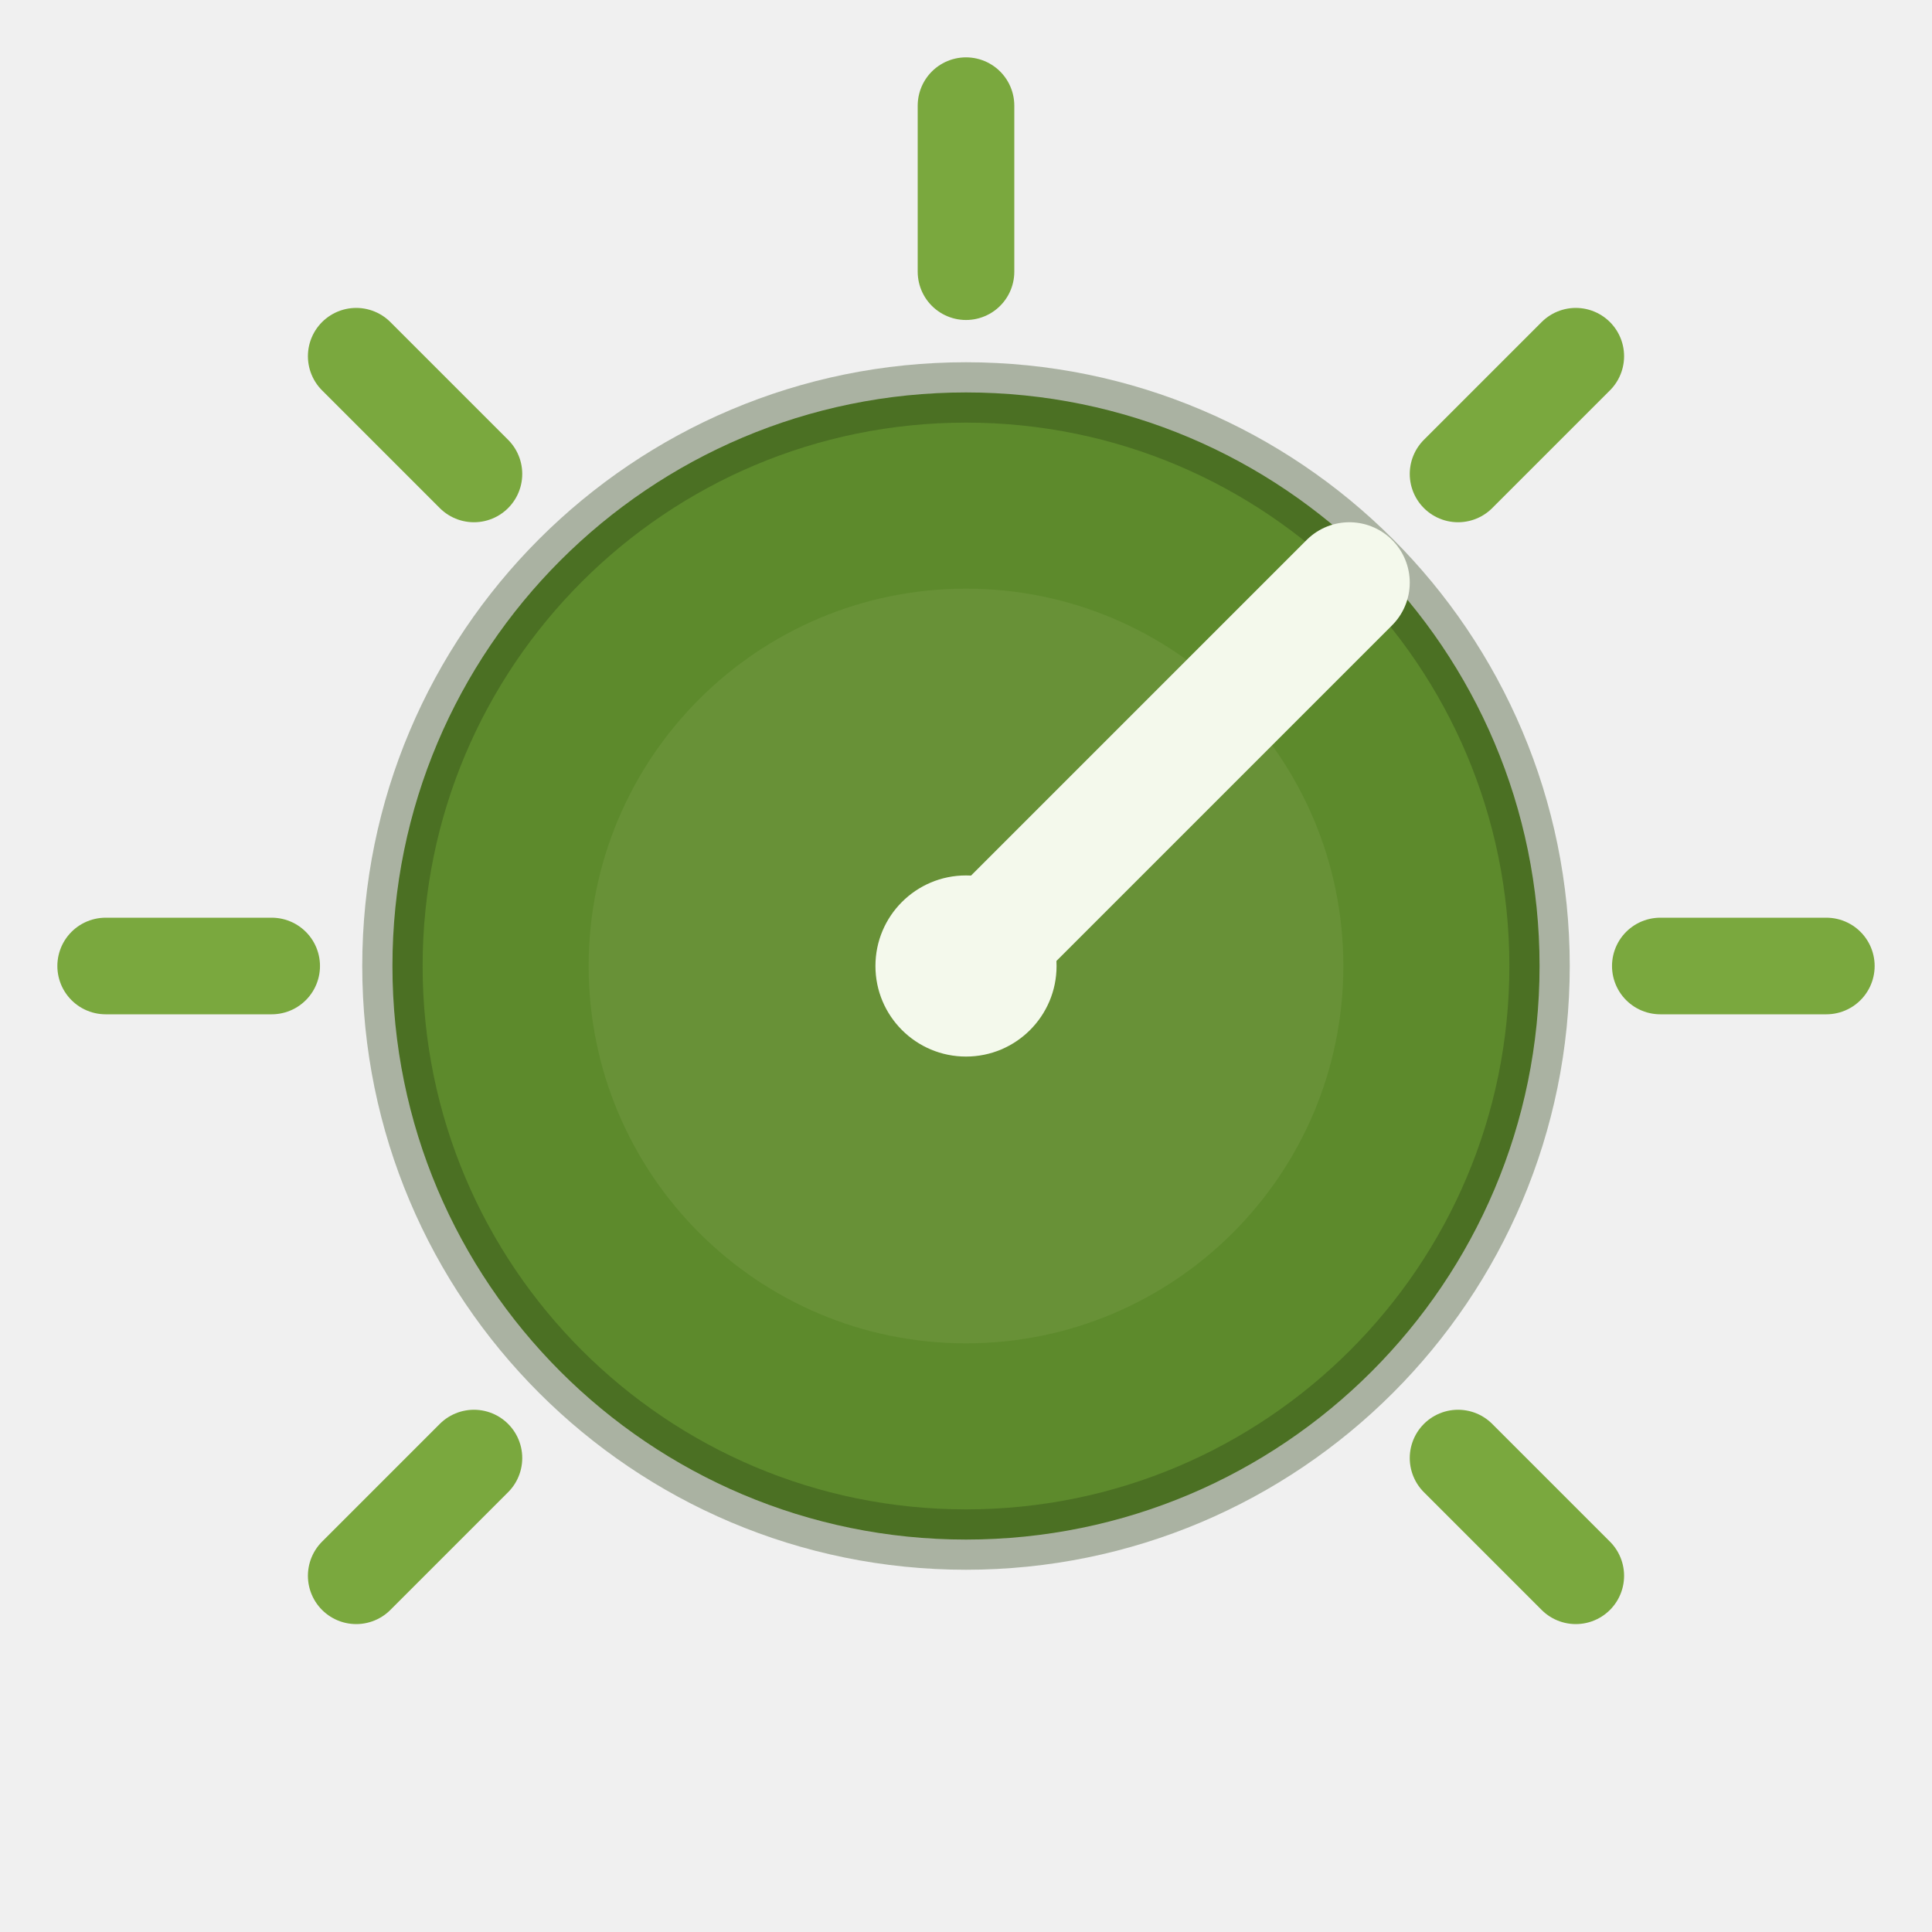
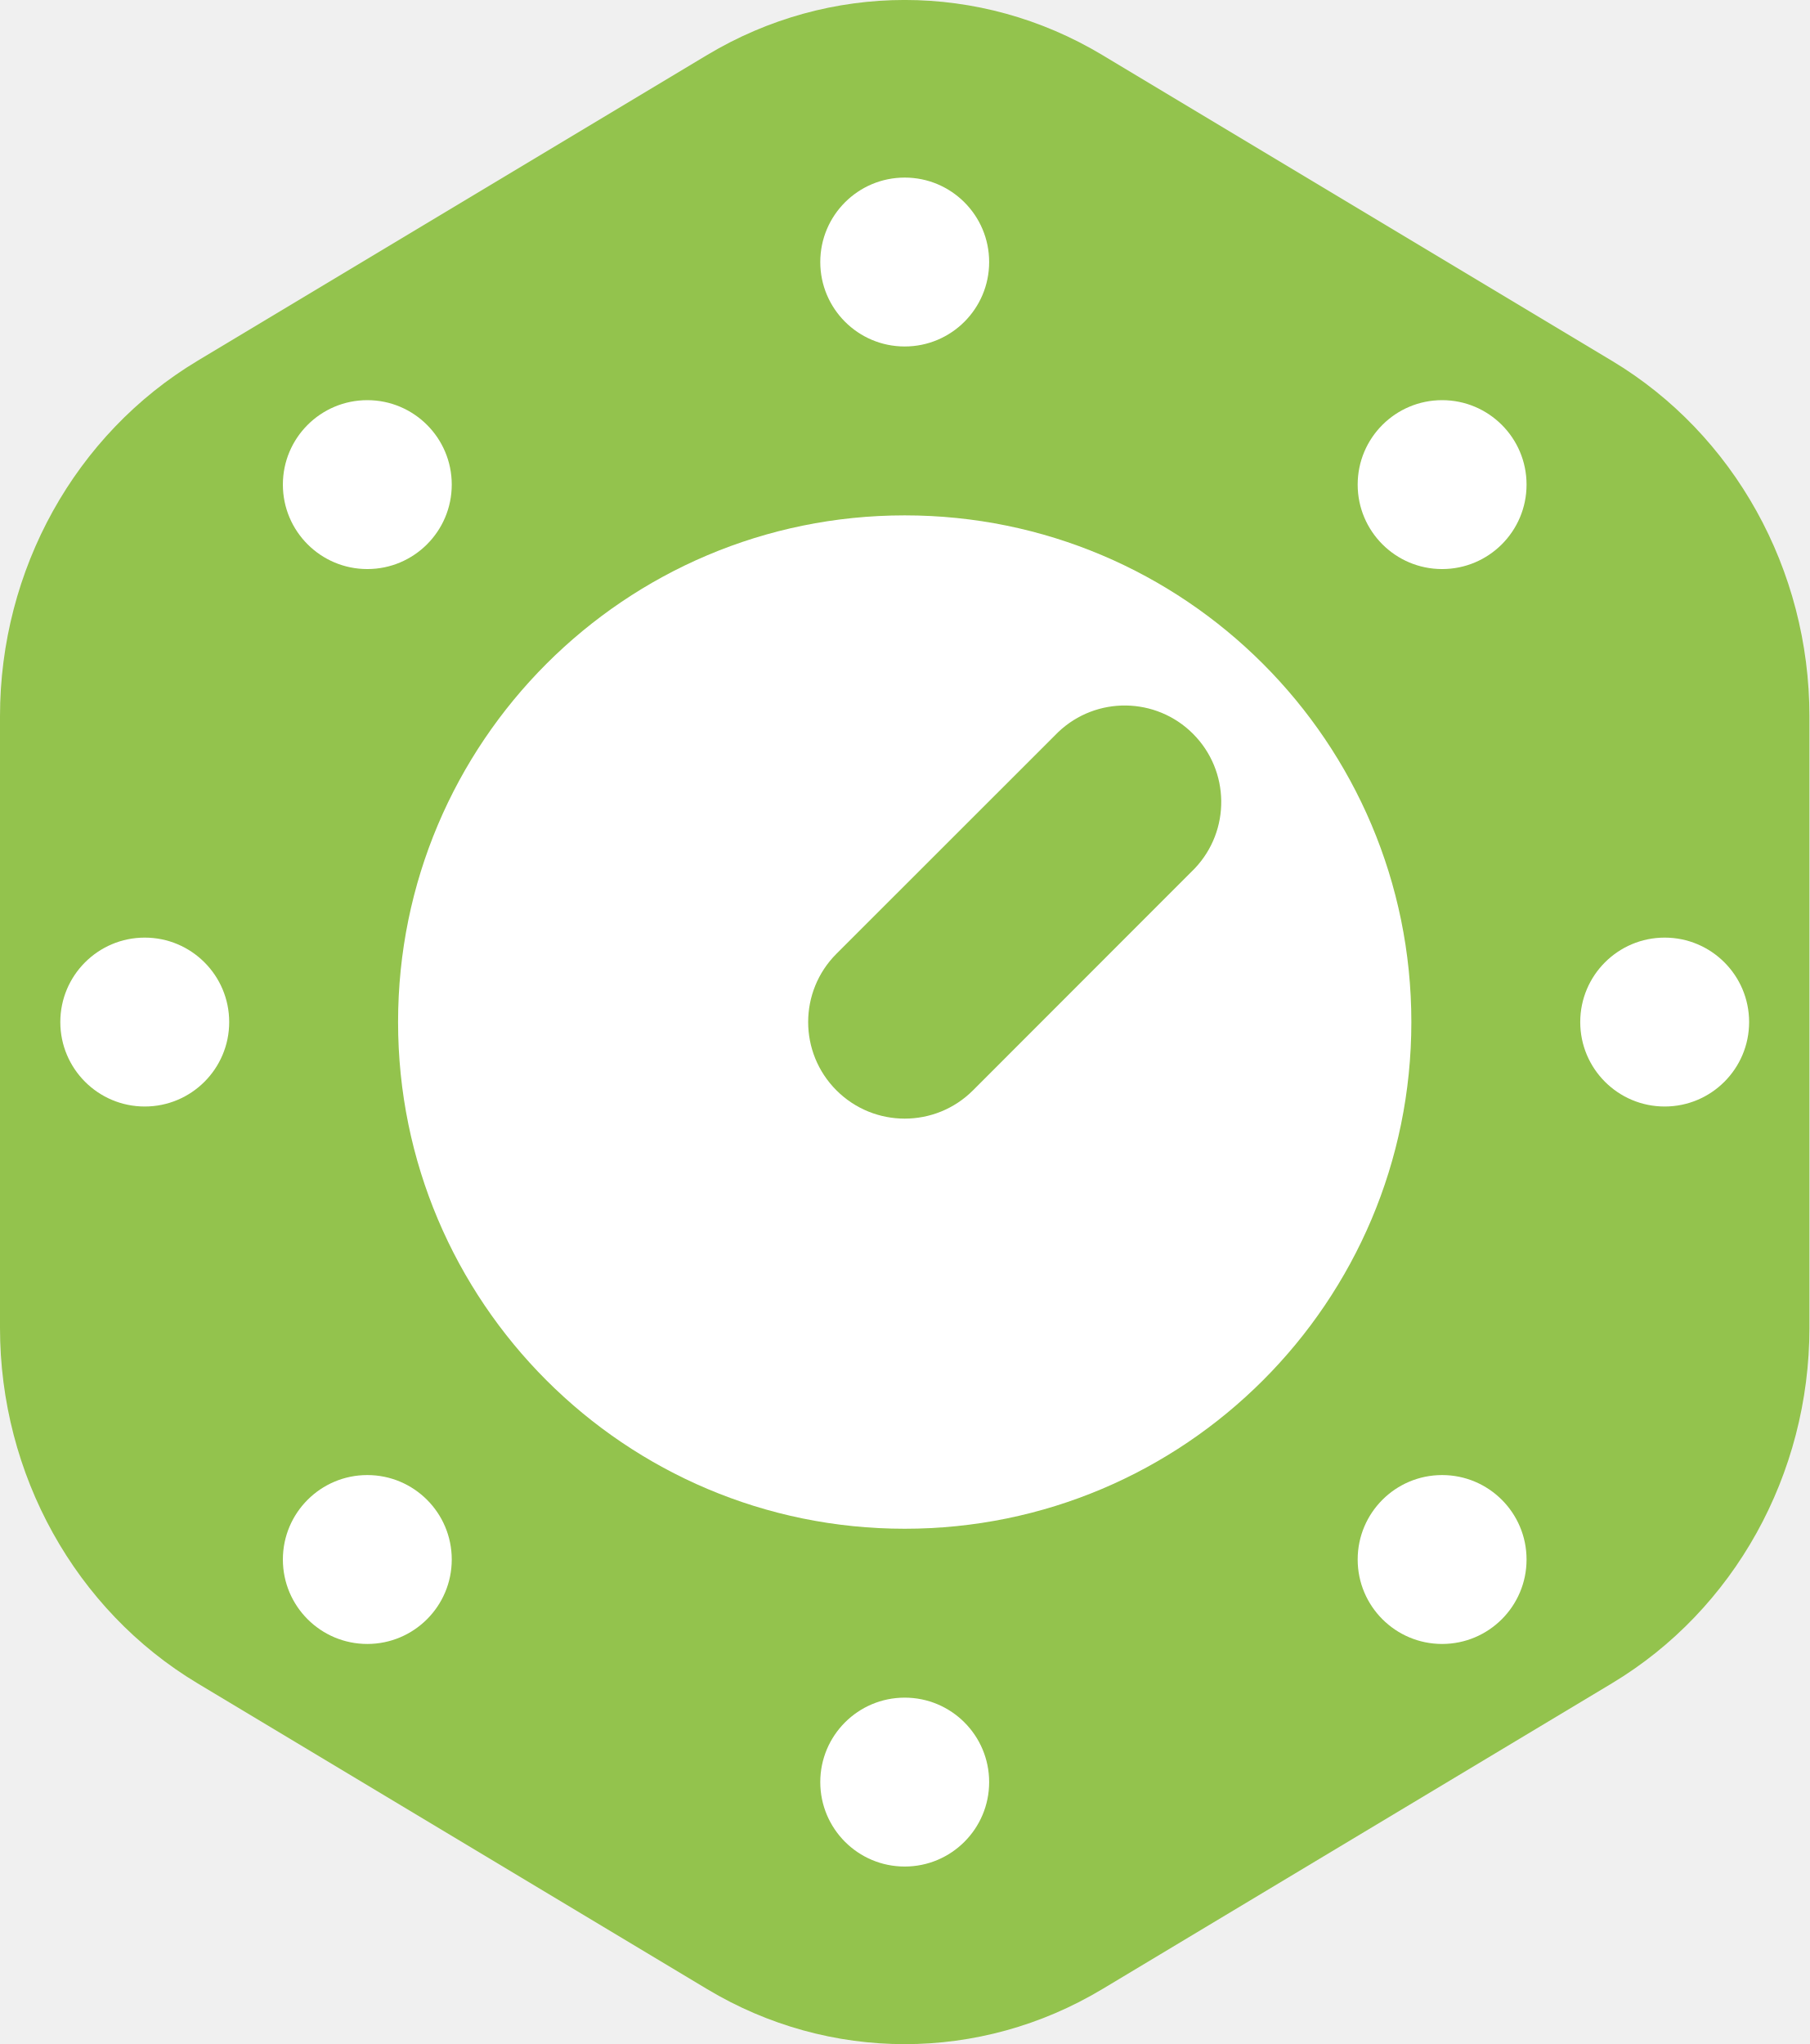
- <svg xmlns="http://www.w3.org/2000/svg" viewBox="0 0 64 64" width="64" height="64">
-   <g fill="none" stroke="#7aa83e" stroke-width="3.2" stroke-linecap="round">
-     <line x1="32" y1="3.5" x2="32" y2="9" />
-     <line x1="52.2" y1="11.8" x2="48.3" y2="15.7" />
-     <line x1="60.5" y1="32" x2="55" y2="32" />
-     <line x1="52.2" y1="52.2" x2="48.3" y2="48.3" />
-     <line x1="11.8" y1="52.2" x2="15.7" y2="48.3" />
-     <line x1="3.5" y1="32" x2="9" y2="32" />
-     <line x1="11.8" y1="11.8" x2="15.7" y2="15.7" />
-   </g>
-   <circle cx="32" cy="32" r="19" fill="#5d8a2c" />
-   <circle cx="32" cy="32" r="19" fill="none" stroke="#294012" stroke-opacity="0.35" stroke-width="2" />
-   <circle cx="32" cy="32" r="12.5" fill="#689137" />
-   <line x1="32" y1="32" x2="44.7" y2="19.3" stroke="#f4f9ec" stroke-width="4" stroke-linecap="round" />
-   <circle cx="32" cy="32" r="3" fill="#f4f9ec" />
+ <svg xmlns="http://www.w3.org/2000/svg" viewBox="-75 -84.72 150 169.43">
+   <path id="hexagon" fill="#93c34d" d="M-16.38 -80.16A32.75 34.03 0 0 1 16.38 -80.16L58.63 -54.81A32.75 34.03 0 0 1 75 -25.34L75 25.34A32.75 34.03 0 0 1 58.63 54.81L16.38 80.16A32.75 34.03 0 0 1 -16.38 80.16L-58.63 54.81A32.75 34.03 0 0 1 -75 25.34L-75 -25.34A32.75 34.03 0 0 1 -58.63 -54.81Z" />
+   <path id="knob" fill="#fff" fill-rule="evenodd" d="M-42 0A42 42 0 1 0 42 0A42 42 0 1 0 -42 0ZM5.66 5.66L24.04 -12.73A8 8 0 0 0 12.73 -24.04L-5.66 -5.66A8 8 0 0 0 5.66 5.66Z" />
+   <path id="stops" fill="#fff" d="M-7 -63A7 7 0 1 0 7 -63A7 7 0 1 0 -7 -63ZM37.55 -44.55A7 7 0 1 0 51.55 -44.55A7 7 0 1 0 37.55 -44.55ZM56 0A7 7 0 1 0 70 0A7 7 0 1 0 56 0ZM37.55 44.55A7 7 0 1 0 51.55 44.55A7 7 0 1 0 37.55 44.55ZM-7 63A7 7 0 1 0 7 63A7 7 0 1 0 -7 63ZM-51.55 44.55A7 7 0 1 0 -37.55 44.55A7 7 0 1 0 -51.55 44.55ZM-70 0A7 7 0 1 0 -56 0A7 7 0 1 0 -70 0ZM-51.55 -44.55A7 7 0 1 0 -37.55 -44.55A7 7 0 1 0 -51.55 -44.55Z" />
</svg>
